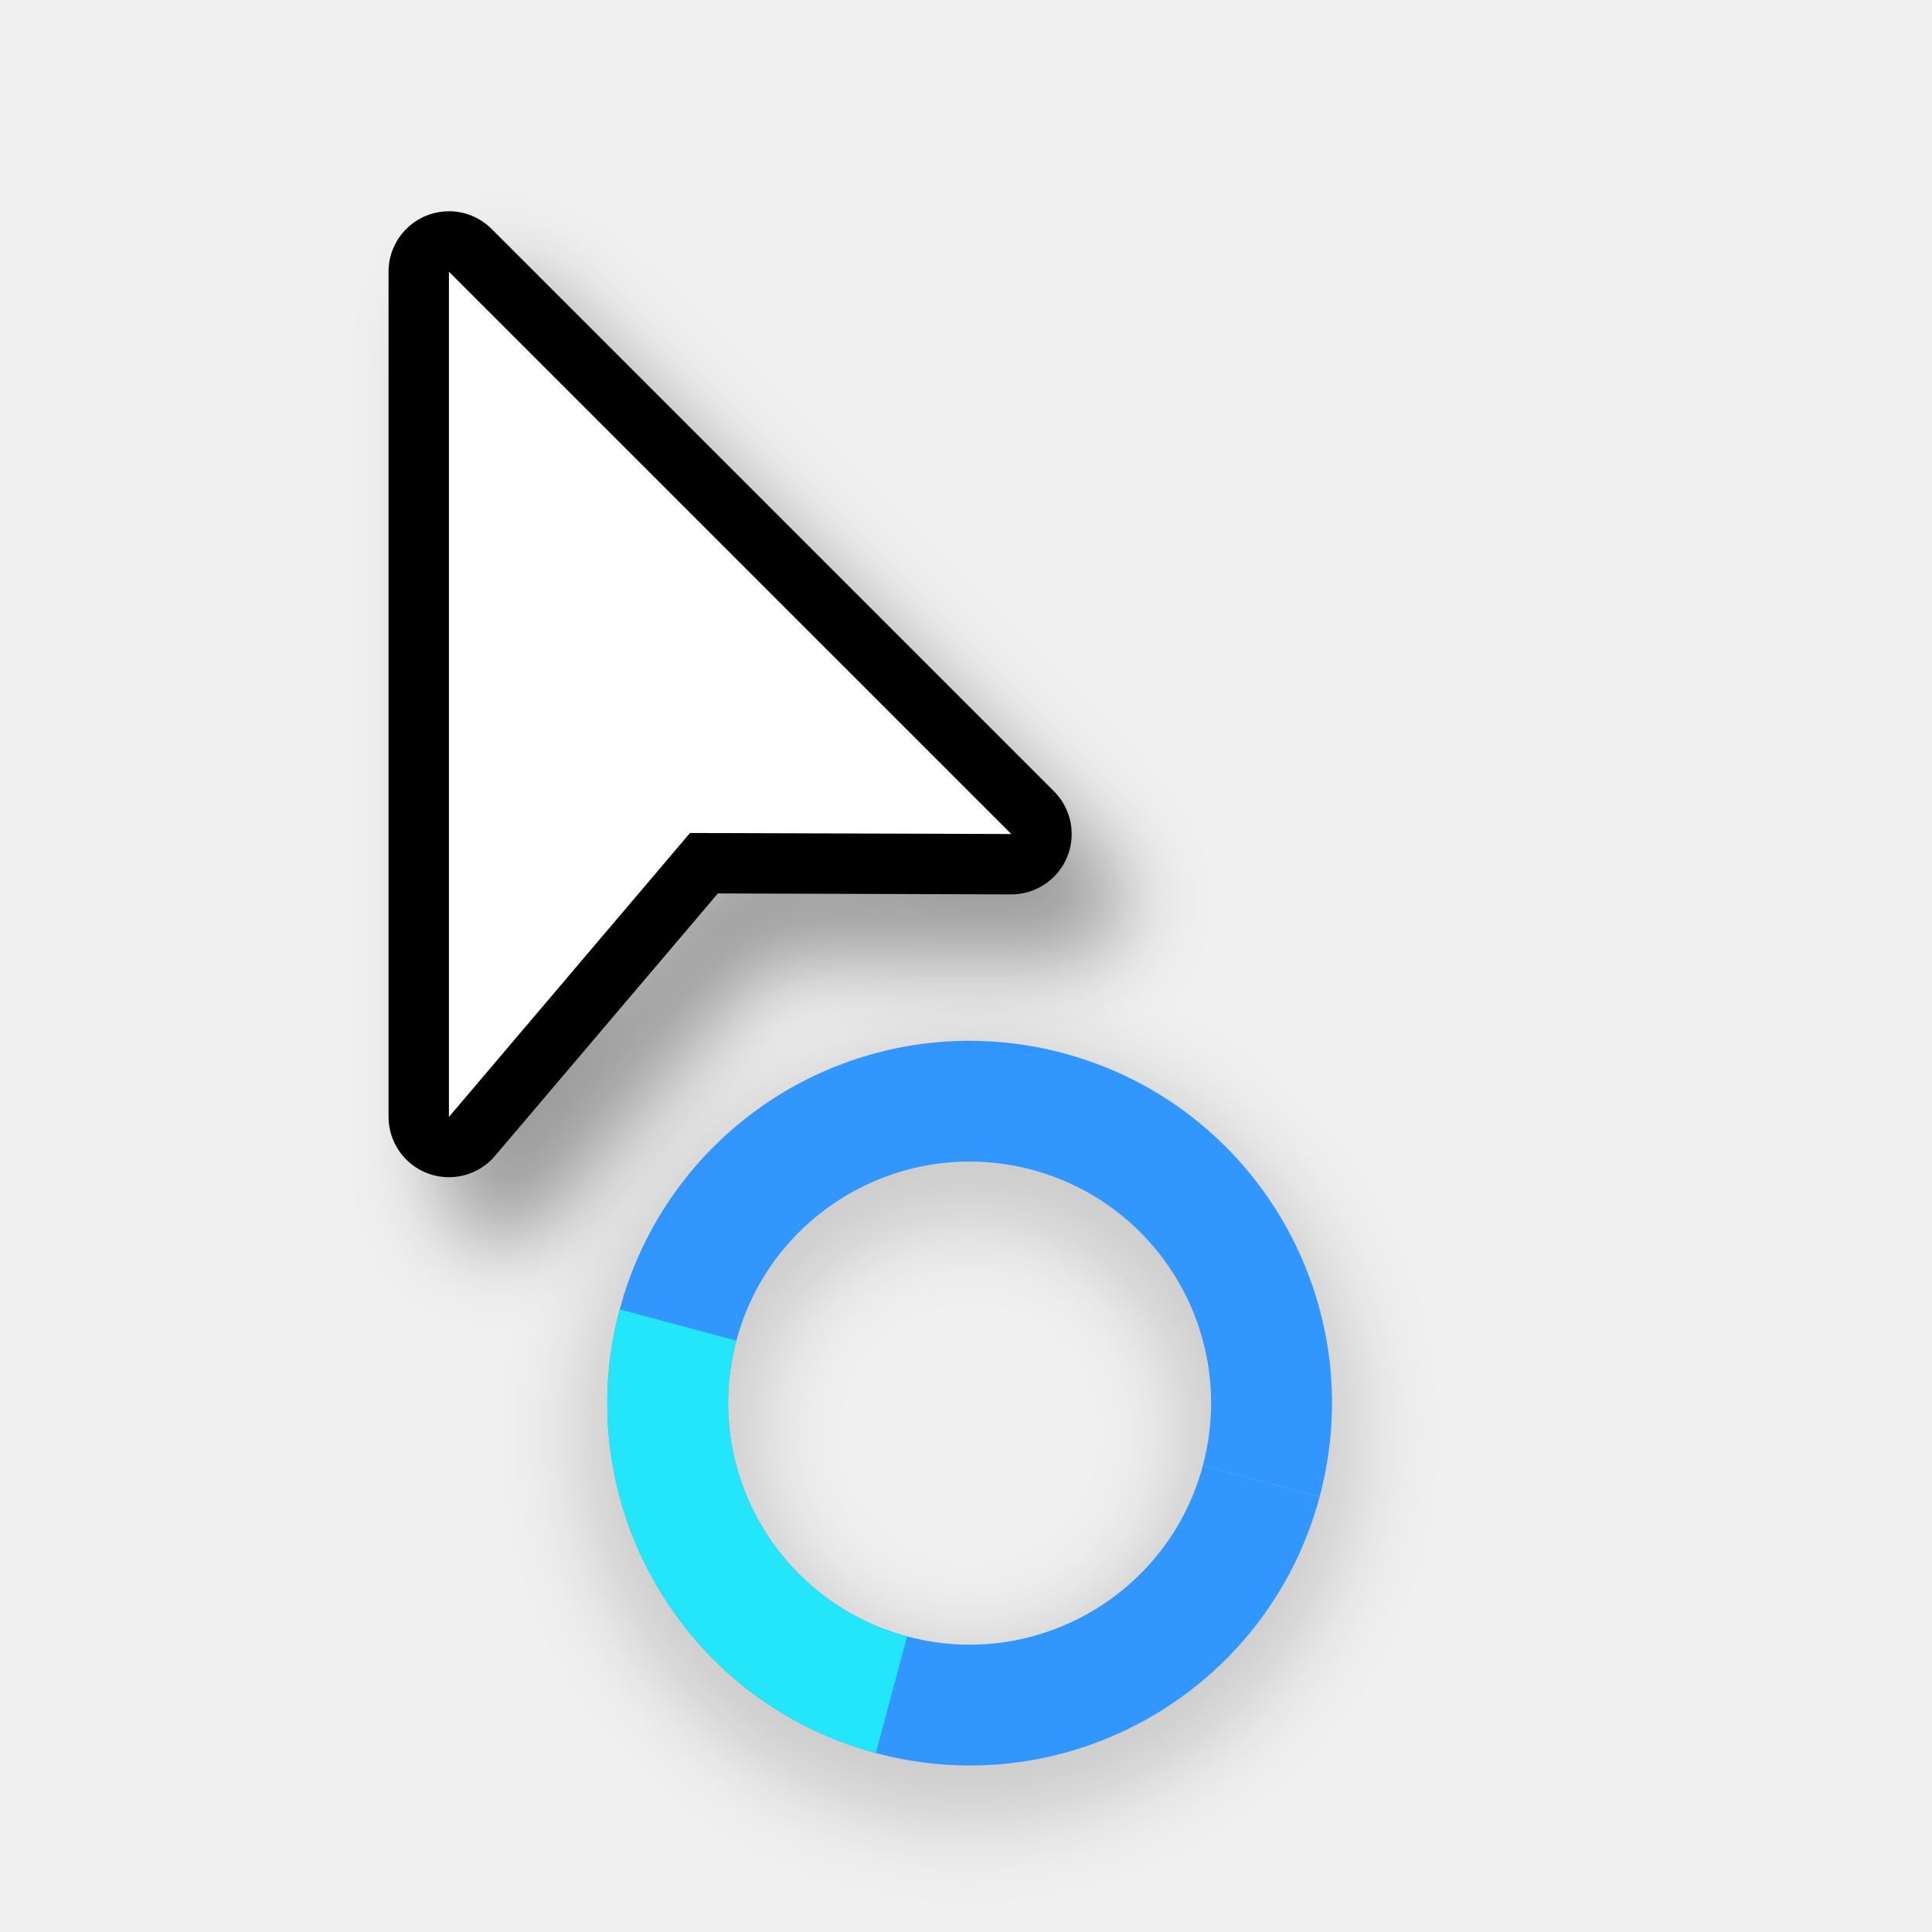
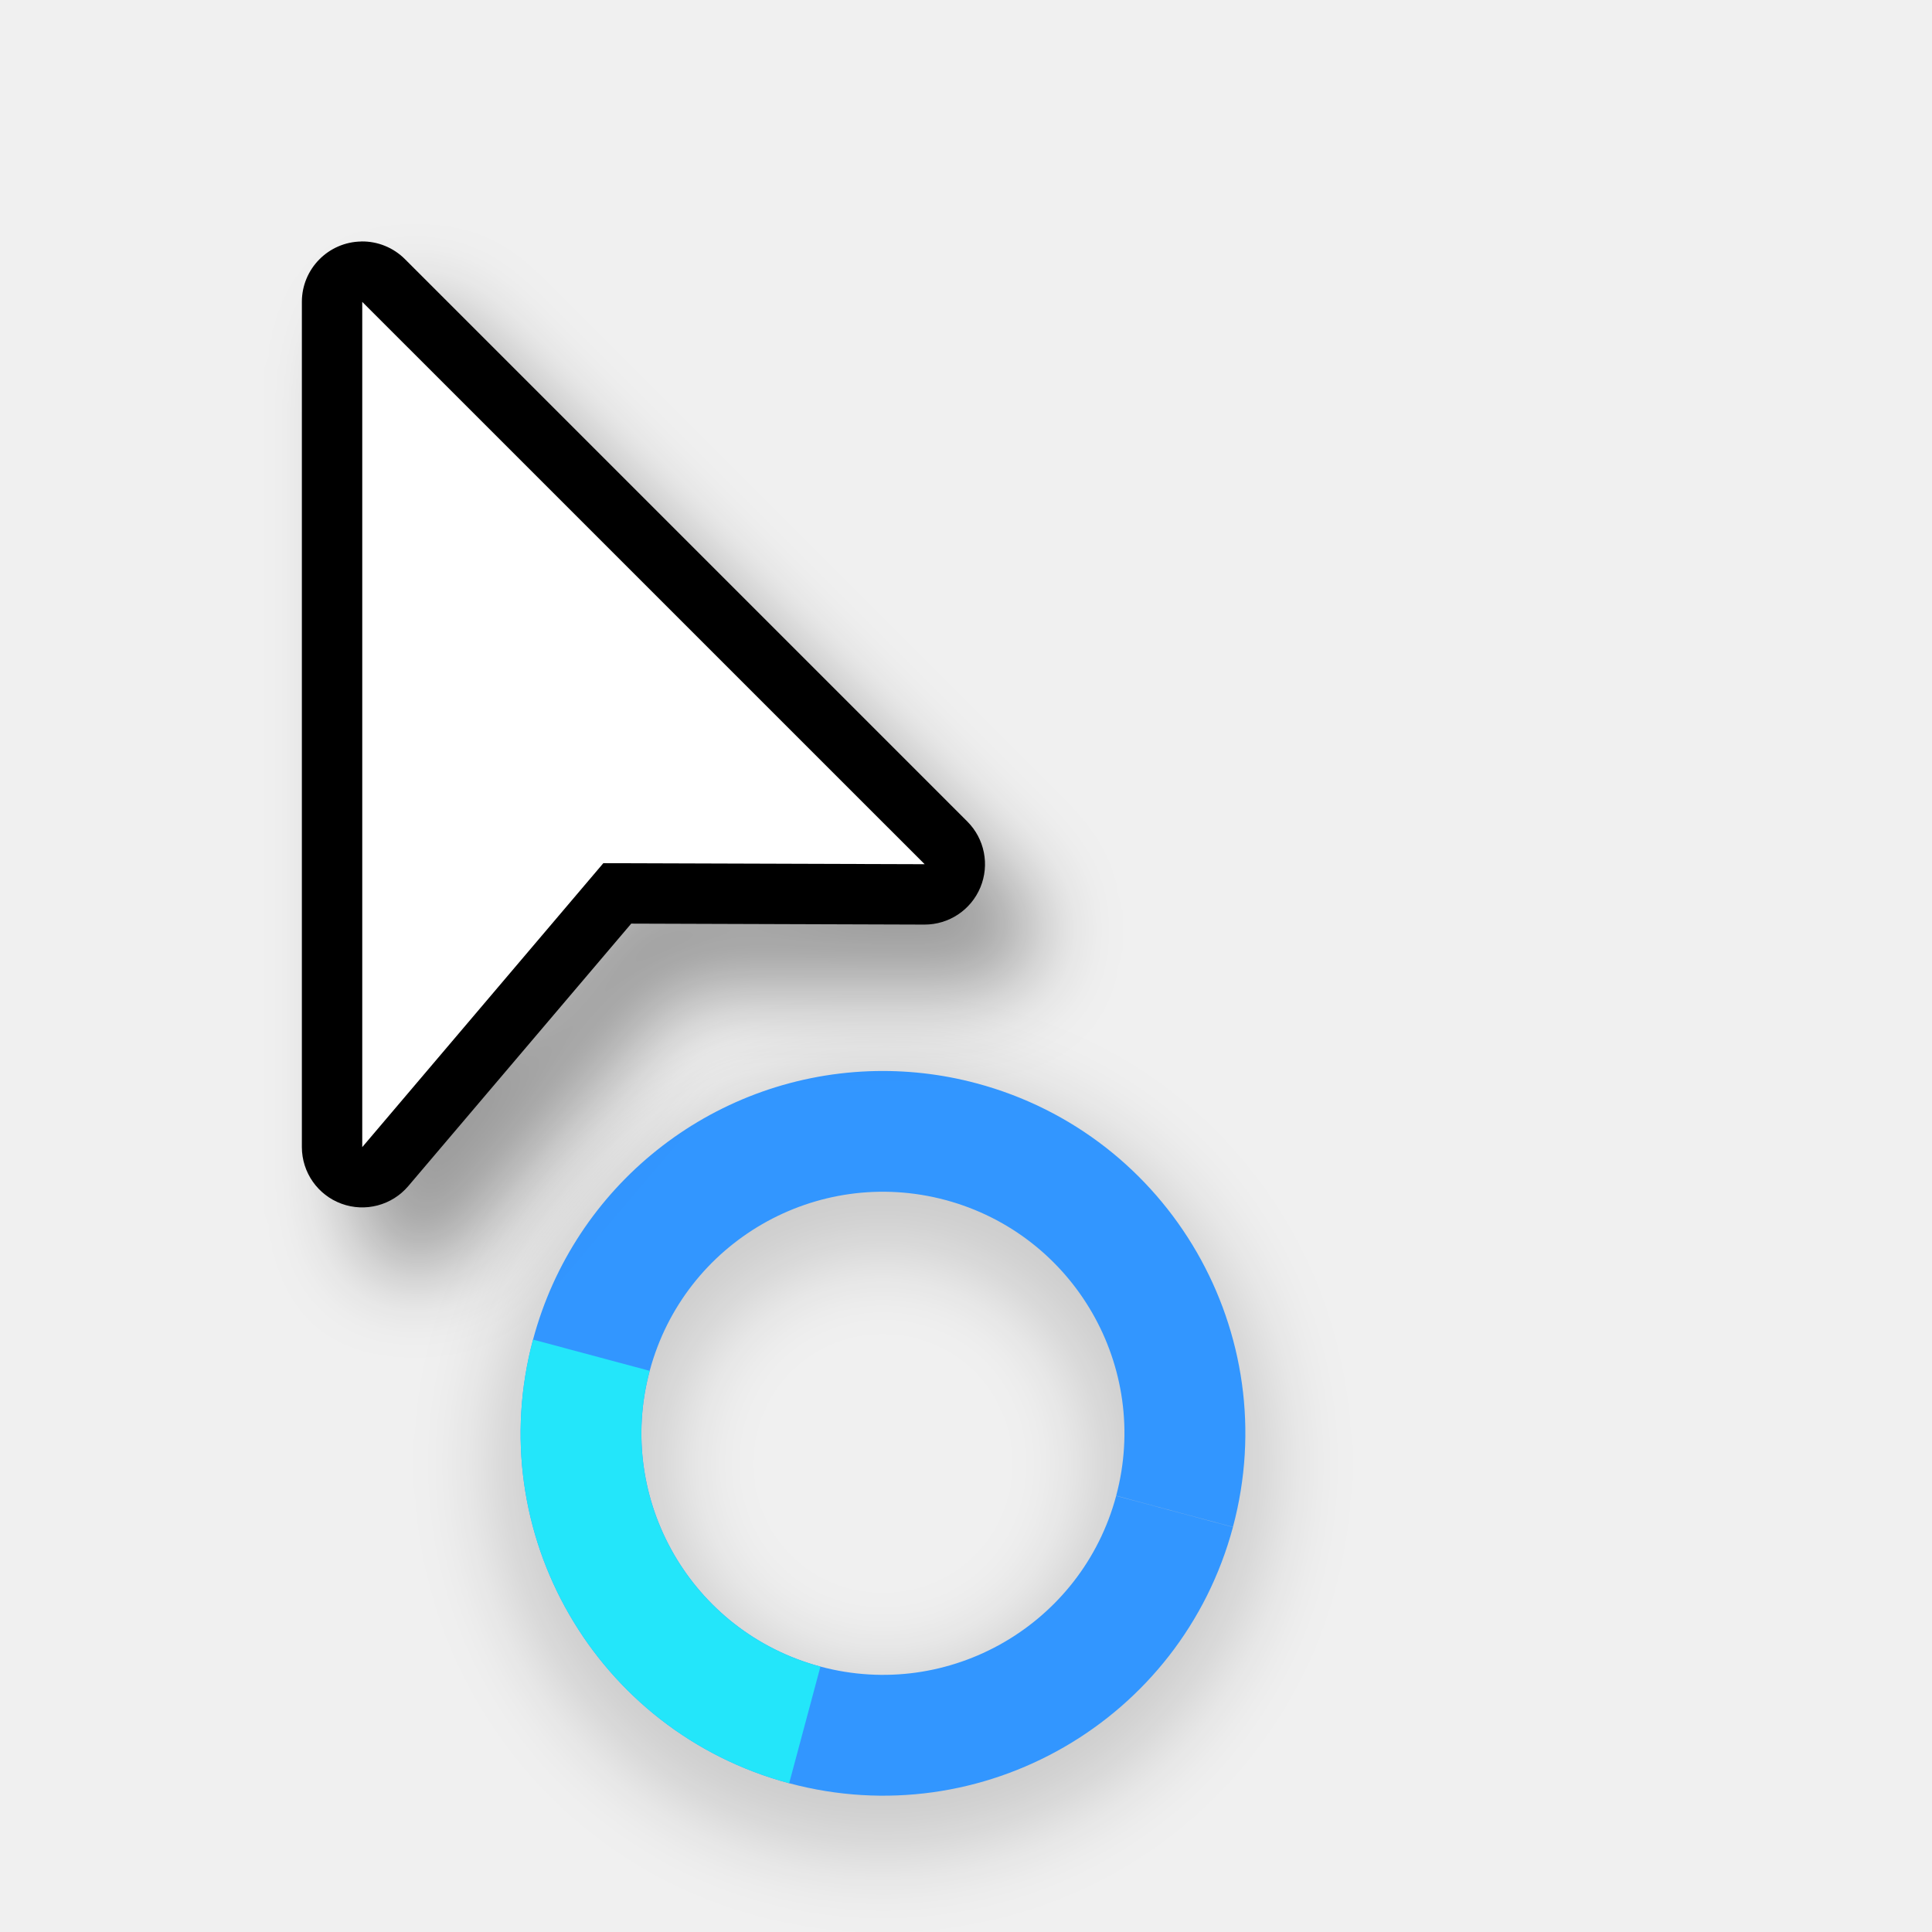
<svg xmlns="http://www.w3.org/2000/svg" width="32" height="32" version="1.1" viewBox="0 0 32 32">
  <defs>
-     <filter id="filter892" x="-.12" y="-.12" width="1.24" height="1.24" color-interpolation-filters="sRGB">
+     <filter id="filter892-3" x="-.12" y="-.12" width="1.24" height="1.24" color-interpolation-filters="sRGB">
      <feGaussianBlur stdDeviation="0.65" />
    </filter>
    <filter id="filter879" x="-.145" y="-.102" width="1.29" height="1.205" color-interpolation-filters="sRGB">
      <feGaussianBlur stdDeviation="0.683" />
    </filter>
  </defs>
-   <g transform="translate(-10.94,-28.76)">
-     <path d="m27 46a6.5 6.5 0 0 0-6.5 6.5 6.5 6.5 0 0 0 6.5 6.5 6.5 6.5 0 0 0 6.5-6.5 6.5 6.5 0 0 0-6.5-6.5zm0 3a3.5 3.5 0 0 1 3.5 3.5 3.5 3.5 0 0 1-3.5 3.5 3.5 3.5 0 0 1-3.5-3.5 3.5 3.5 0 0 1 3.5-3.5z" filter="url(#filter892)" opacity=".15" style="paint-order:stroke fill markers" />
-     <g transform="rotate(60 -.11474 40.964)" stroke-width=".923">
-       <path transform="rotate(-60,23.455,22.668)" d="m22.711 16.443a6 6 0 0 0-5.566 4.443 6 6 0 0 0 4.242 7.35 6 6 0 0 0 7.35-4.242l-1.934-0.518a4 4 0 0 1-4.898 2.828 4 4 0 0 1-2.828-4.9 4 4 0 0 1 4.898-2.828 4 4 0 0 1 2.828 4.898l1.934 0.518a6 6 0 0 0-4.244-7.348 6 6 0 0 0-1.781-0.201z" fill="#3296ff" style="paint-order:stroke fill markers" />
-       <path d="m27.243 27.243a6 6 0 0 1-8.485-8.9e-5l1.414-1.414a4 4 0 0 0 5.657 1e-6z" fill="#23e6fa" style="paint-order:stroke fill markers" />
+   <g transform="translate(-1.4356 .5)">
+     <g transform="translate(-10.94,-28.76)">
+       <path d="m27 46a6.5 6.5 0 0 0-6.5 6.5 6.5 6.5 0 0 0 6.5 6.5 6.5 6.5 0 0 0 6.5-6.5 6.5 6.5 0 0 0-6.5-6.5zm0 3a3.5 3.5 0 0 1 3.5 3.5 3.5 3.5 0 0 1-3.5 3.5 3.5 3.5 0 0 1-3.5-3.5 3.5 3.5 0 0 1 3.5-3.5z" filter="url(#filter892-3)" opacity=".15" style="paint-order:stroke fill markers" />
+       <g transform="rotate(60 -.11474 40.964)" stroke-width=".923">
+         <path transform="rotate(-60,23.455,22.668)" d="m22.711 16.443a6 6 0 0 0-5.566 4.443 6 6 0 0 0 4.242 7.35 6 6 0 0 0 7.35-4.242l-1.934-0.518a4 4 0 0 1-4.898 2.828 4 4 0 0 1-2.828-4.9 4 4 0 0 1 4.898-2.828 4 4 0 0 1 2.828 4.898l1.934 0.518a6 6 0 0 0-4.244-7.348 6 6 0 0 0-1.781-0.201z" fill="#3296ff" style="paint-order:stroke fill markers" />
+         <path d="m27.243 27.243a6 6 0 0 1-8.485-8.9e-5l1.414-1.414a4 4 0 0 0 5.657 1e-6z" fill="#23e6fa" style="paint-order:stroke fill markers" />
+       </g>
+     </g>
+     <g transform="translate(1.4356 -.5)">
+       <path d="m6.861 5.1a1 1 0 0 0-0.984 1v14a1 1 0 0 0 1.762 0.646l3.693-4.348 4.856 0.016a1 1 0 0 0 0.711-1.707l-9.315-9.315a1 1 0 0 0-0.723-0.293zm1.016 3.414 5.893 5.893-2.897-0.01a1 1 0 0 0-0.766 0.354l-2.231 2.627z" color="#000000" color-rendering="auto" dominant-baseline="auto" filter="url(#filter879)" image-rendering="auto" opacity=".35" shape-rendering="auto" solid-color="#000000" style="font-feature-settings:normal;font-variant-alternates:normal;font-variant-caps:normal;font-variant-ligatures:normal;font-variant-numeric:normal;font-variant-position:normal;isolation:auto;mix-blend-mode:normal;shape-padding:0;text-decoration-color:#000000;text-decoration-line:none;text-decoration-style:solid;text-indent:0;text-orientation:mixed;text-transform:none;white-space:normal" />
+       <path d="m5.984 4a1 1 0 0 0-0.984 1v14a1 1 0 0 0 1.762 0.646l3.693-4.348 4.856 0.016a1 1 0 0 0 0.711-1.707l-9.315-9.315a1 1 0 0 0-0.723-0.293zm1.016 3.414 5.893 5.893-2.897-0.01a1 1 0 0 0-0.766 0.354l-2.231 2.627z" color="#000000" color-rendering="auto" dominant-baseline="auto" image-rendering="auto" shape-rendering="auto" solid-color="#000000" style="font-feature-settings:normal;font-variant-alternates:normal;font-variant-caps:normal;font-variant-ligatures:normal;font-variant-numeric:normal;font-variant-position:normal;isolation:auto;mix-blend-mode:normal;shape-padding:0;text-decoration-color:#000000;text-decoration-line:none;text-decoration-style:solid;text-indent:0;text-orientation:mixed;text-transform:none;white-space:normal" />
+       <path d="m6 5v14l3.993-4.703 5.322 0.017z" fill="#fff" fill-rule="evenodd" />
+       <rect x="-.936" y="1" width="24" height="24" fill="none" opacity=".2" />
    </g>
  </g>
-   <g transform="translate(1.4356 -.5)">
-     <path d="m6.861 5.1a1 1 0 0 0-0.984 1v14a1 1 0 0 0 1.762 0.646l3.693-4.348 4.856 0.016a1 1 0 0 0 0.711-1.707l-9.315-9.315a1 1 0 0 0-0.723-0.293zm1.016 3.414 5.893 5.893-2.897-0.01a1 1 0 0 0-0.766 0.354l-2.231 2.627z" color="#000000" color-rendering="auto" dominant-baseline="auto" filter="url(#filter879)" image-rendering="auto" opacity=".35" shape-rendering="auto" solid-color="#000000" style="font-feature-settings:normal;font-variant-alternates:normal;font-variant-caps:normal;font-variant-ligatures:normal;font-variant-numeric:normal;font-variant-position:normal;isolation:auto;mix-blend-mode:normal;shape-padding:0;text-decoration-color:#000000;text-decoration-line:none;text-decoration-style:solid;text-indent:0;text-orientation:mixed;text-transform:none;white-space:normal" />
-     <path d="m5.984 4a1 1 0 0 0-0.984 1v14a1 1 0 0 0 1.762 0.646l3.693-4.348 4.856 0.016a1 1 0 0 0 0.711-1.707l-9.315-9.315a1 1 0 0 0-0.723-0.293zm1.016 3.414 5.893 5.893-2.897-0.01a1 1 0 0 0-0.766 0.354l-2.231 2.627z" color="#000000" color-rendering="auto" dominant-baseline="auto" image-rendering="auto" shape-rendering="auto" solid-color="#000000" style="font-feature-settings:normal;font-variant-alternates:normal;font-variant-caps:normal;font-variant-ligatures:normal;font-variant-numeric:normal;font-variant-position:normal;isolation:auto;mix-blend-mode:normal;shape-padding:0;text-decoration-color:#000000;text-decoration-line:none;text-decoration-style:solid;text-indent:0;text-orientation:mixed;text-transform:none;white-space:normal" />
-     <path d="m6 5v14l3.993-4.703 5.322 0.017z" fill="#fff" fill-rule="evenodd" />
-     <rect x="-.936" y="1" width="24" height="24" fill="none" opacity=".2" />
-   </g>
</svg>
